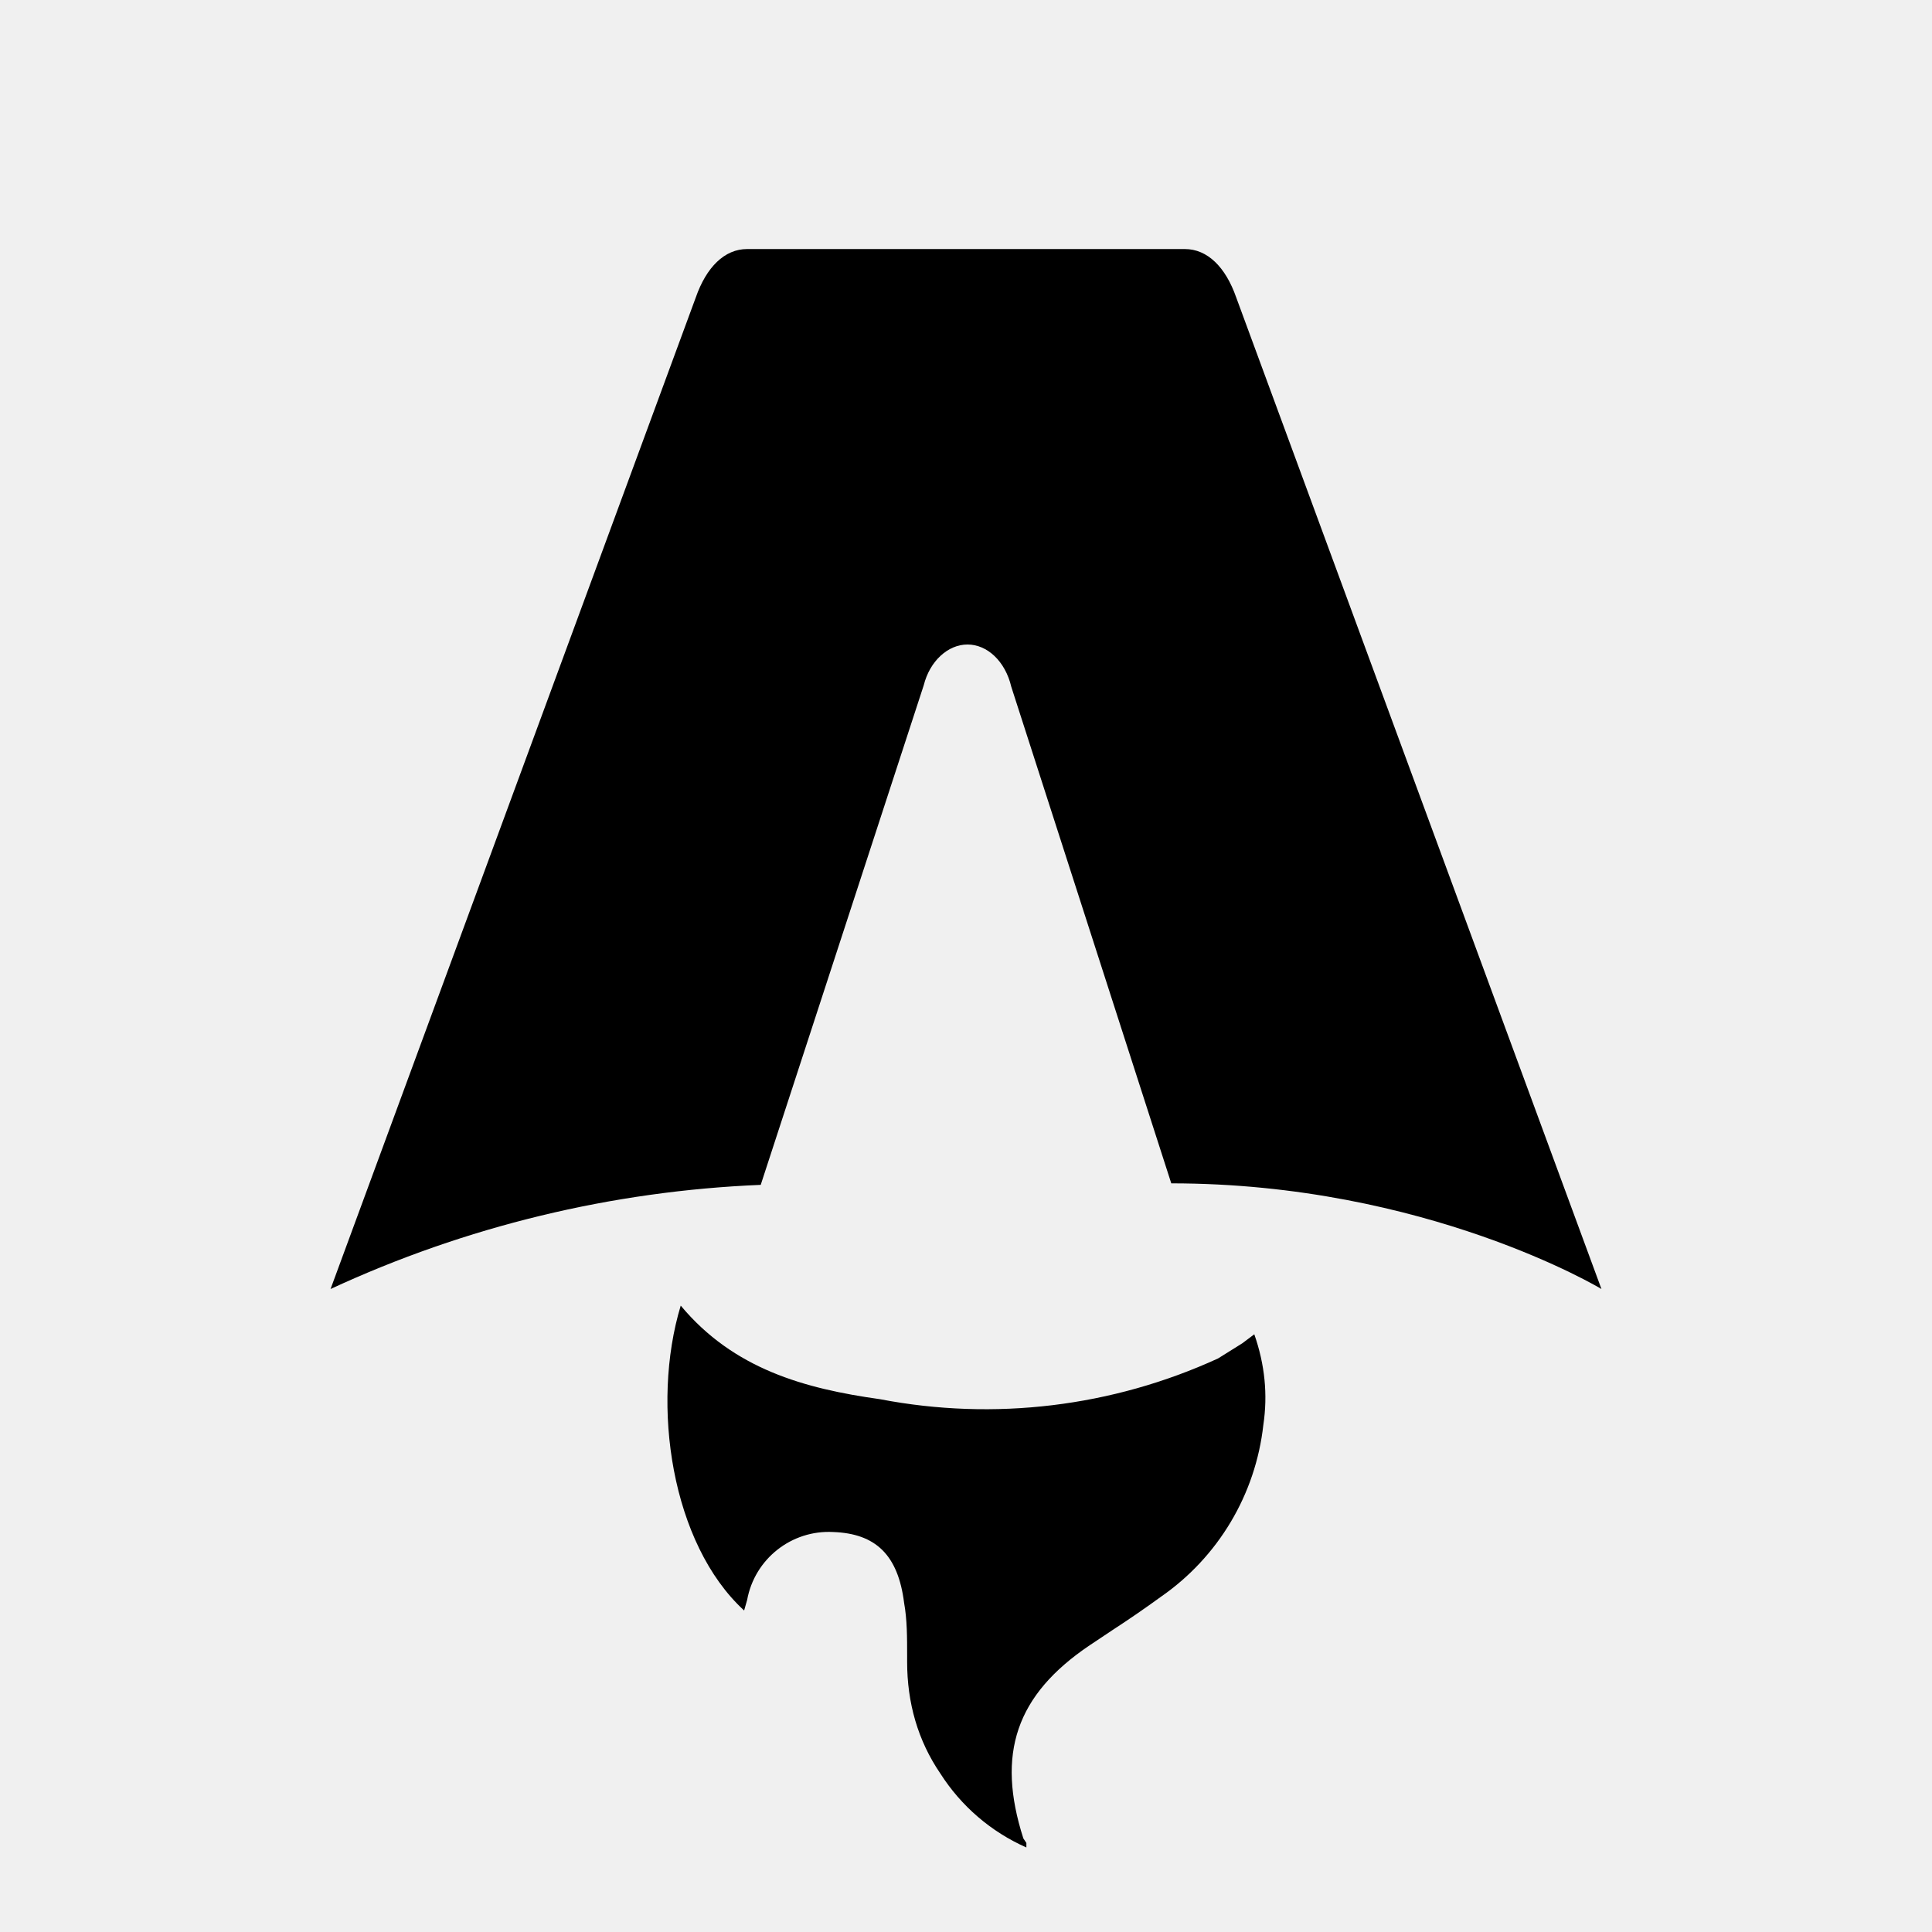
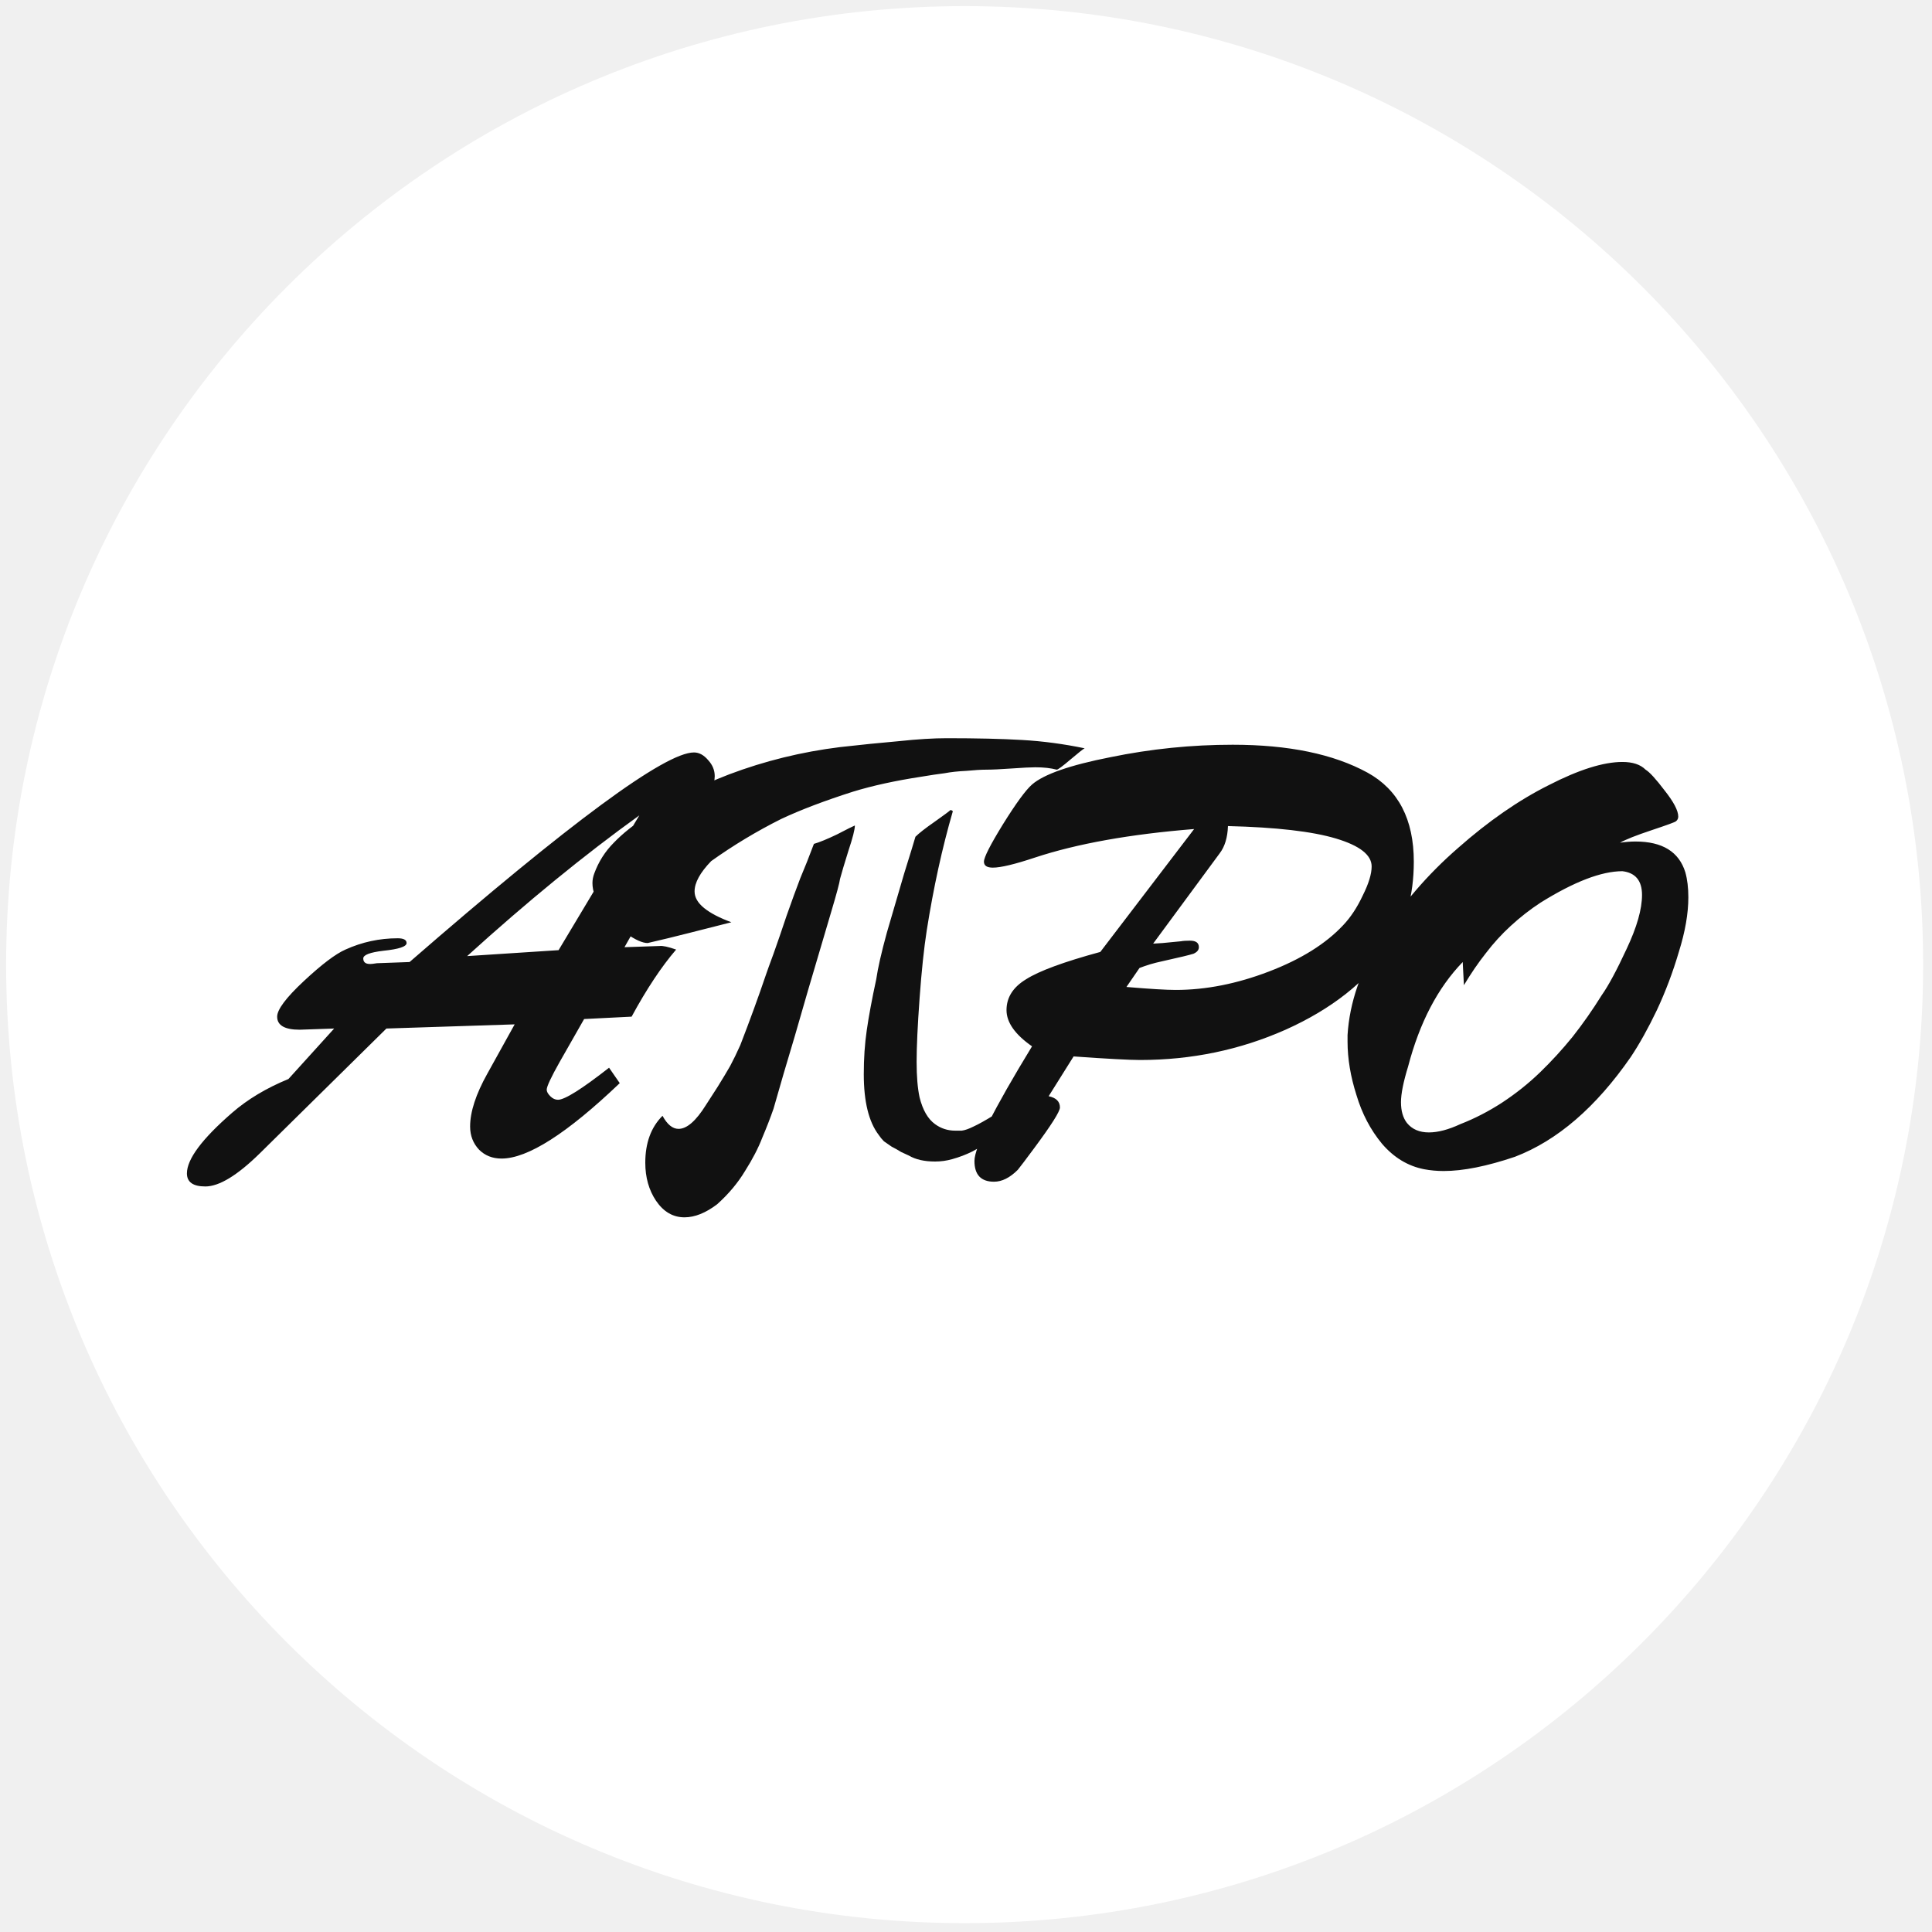
- <svg xmlns="http://www.w3.org/2000/svg" fill="none" viewBox="0 0 128 128">
-   <path d="M50.4 78.5a75.1 75.1 0 0 0-28.5 6.9l24.2-65.7c.7-2 1.9-3.2 3.4-3.2h29c1.5 0 2.7 1.2 3.4 3.2l24.2 65.7s-11.6-7-28.5-7L67 45.5c-.4-1.7-1.6-2.8-2.9-2.8-1.3 0-2.5 1.1-2.9 2.7L50.4 78.5Zm-1.1 28.2Zm-4.2-20.2c-2 6.6-.6 15.8 4.2 20.2a17.5 17.5 0 0 1 .2-.7 5.5 5.5 0 0 1 5.7-4.5c2.8.1 4.3 1.5 4.7 4.7.2 1.1.2 2.3.2 3.5v.4c0 2.7.7 5.2 2.2 7.4a13 13 0 0 0 5.7 4.9v-.3l-.2-.3c-1.8-5.6-.5-9.5 4.4-12.8l1.5-1a73 73 0 0 0 3.2-2.2 16 16 0 0 0 6.8-11.4c.3-2 .1-4-.6-6l-.8.6-1.6 1a37 37 0 0 1-22.4 2.7c-5-.7-9.7-2-13.2-6.2Z" />
-   <style>
-         path { fill: #000; }
-         @media (prefers-color-scheme: dark) {
-             path { fill: #FFF; }
-         }
-     </style>
+ <svg xmlns="http://www.w3.org/2000/svg" width="129" height="129" viewBox="0 0 129 129" fill="none">
+   <rect x="0.409" y="0.409" width="128" height="128" rx="64" fill="white" />
+   <path d="M25.801 68.675L17.357 77C15.85 78.48 14.635 79.22 13.71 79.22C12.89 79.22 12.481 78.929 12.481 78.348C12.481 77.396 13.485 76.049 15.494 74.304C16.524 73.406 17.78 72.653 19.26 72.045L22.312 68.675L20.013 68.754C19.009 68.754 18.506 68.464 18.506 67.882C18.506 67.406 19.101 66.614 20.29 65.504C21.48 64.394 22.405 63.693 23.065 63.403C24.175 62.9 25.338 62.649 26.554 62.649C26.95 62.649 27.148 62.755 27.148 62.967C27.148 63.204 26.633 63.376 25.602 63.482C24.704 63.588 24.255 63.759 24.255 63.997C24.255 64.288 24.466 64.407 24.889 64.354L25.166 64.314L27.347 64.235C38.077 54.906 44.406 50.241 46.336 50.241C46.679 50.241 46.996 50.413 47.287 50.757C47.578 51.074 47.723 51.431 47.723 51.827C47.723 52.355 47.393 53.201 46.732 54.364L41.697 63.244L44.036 63.165C44.248 63.138 44.618 63.218 45.146 63.403C44.169 64.539 43.177 66.032 42.173 67.882L39.002 68.041L37.376 70.895C36.795 71.926 36.504 72.547 36.504 72.758C36.504 72.89 36.584 73.036 36.742 73.194C36.901 73.353 37.072 73.432 37.257 73.432C37.707 73.432 38.843 72.719 40.667 71.291L41.38 72.322C37.865 75.679 35.236 77.357 33.491 77.357C32.883 77.357 32.381 77.159 31.985 76.762C31.588 76.339 31.39 75.824 31.39 75.216C31.39 74.238 31.773 73.062 32.54 71.688L34.364 68.397L25.801 68.675ZM37.297 63.442L42.688 54.443C39.015 57.086 35.183 60.218 31.192 63.839L37.297 63.442ZM70.558 51.391C70.162 51.285 69.686 51.232 69.131 51.232C68.814 51.232 68.286 51.259 67.546 51.312C66.806 51.364 66.237 51.391 65.841 51.391C65.524 51.391 65.088 51.417 64.533 51.47C63.978 51.496 63.489 51.549 63.066 51.629C62.643 51.681 62.115 51.761 61.48 51.867C59.763 52.131 58.256 52.461 56.961 52.858C55.058 53.465 53.459 54.073 52.164 54.681C50.526 55.5 48.967 56.439 47.486 57.496C46.746 58.262 46.377 58.936 46.377 59.518C46.377 59.914 46.588 60.284 47.011 60.628C47.434 60.971 48.041 61.288 48.834 61.579C47.883 61.817 46.945 62.055 46.02 62.293C45.095 62.53 44.17 62.755 43.245 62.967C42.901 62.967 42.425 62.755 41.818 62.332C41.21 61.909 40.681 61.381 40.232 60.746C39.783 60.112 39.558 59.518 39.558 58.963C39.558 58.751 39.598 58.54 39.677 58.328C39.968 57.535 40.404 56.848 40.985 56.267C41.566 55.659 42.346 55.038 43.324 54.404C44.778 53.426 46.562 52.527 48.676 51.708C51.054 50.809 53.525 50.202 56.089 49.884C57.49 49.726 58.798 49.594 60.014 49.488C61.256 49.356 62.326 49.29 63.225 49.29C65.207 49.29 66.885 49.329 68.259 49.409C69.633 49.488 71.021 49.673 72.422 49.964C72.316 50.017 71.999 50.268 71.47 50.717C70.942 51.166 70.638 51.391 70.558 51.391ZM57.08 55.117C57.08 55.382 56.935 55.95 56.644 56.822C56.38 57.668 56.195 58.289 56.089 58.685C56.062 58.923 55.864 59.663 55.494 60.905C55.124 62.147 54.609 63.892 53.948 66.138C53.314 68.358 52.772 70.208 52.323 71.688C51.9 73.141 51.675 73.921 51.649 74.027C51.438 74.635 51.187 75.282 50.896 75.969C50.632 76.656 50.248 77.396 49.746 78.189C49.27 78.982 48.649 79.722 47.883 80.409C47.117 80.991 46.39 81.281 45.703 81.281C44.936 81.281 44.302 80.911 43.8 80.171C43.324 79.458 43.086 78.612 43.086 77.634C43.086 76.313 43.469 75.269 44.236 74.502C44.553 75.084 44.91 75.375 45.306 75.375C45.861 75.375 46.469 74.846 47.13 73.789C47.315 73.498 47.579 73.089 47.922 72.56C48.266 72.005 48.544 71.543 48.755 71.172C48.967 70.776 49.191 70.314 49.429 69.785C50.063 68.147 50.632 66.587 51.134 65.107C51.213 64.869 51.385 64.394 51.649 63.68C51.913 62.94 52.204 62.094 52.521 61.143C52.865 60.165 53.169 59.333 53.433 58.645C53.724 57.958 54.028 57.192 54.345 56.346C54.715 56.24 55.23 56.029 55.891 55.712C56.551 55.368 56.948 55.17 57.08 55.117ZM67.228 73.908C67.096 74.965 67.017 75.52 66.991 75.573C66.832 75.652 66.555 75.837 66.158 76.128C65.788 76.392 65.379 76.643 64.929 76.881C64.506 77.093 64.057 77.264 63.581 77.396C63.211 77.502 62.828 77.555 62.432 77.555C61.718 77.555 61.137 77.423 60.688 77.159C60.582 77.106 60.41 77.026 60.172 76.921C59.961 76.789 59.749 76.67 59.538 76.564C59.353 76.432 59.181 76.313 59.023 76.207C58.89 76.075 58.771 75.93 58.666 75.771C58.005 74.899 57.675 73.551 57.675 71.728C57.675 70.67 57.741 69.692 57.873 68.794C58.005 67.869 58.216 66.733 58.507 65.385C58.613 64.645 58.851 63.601 59.221 62.253C59.617 60.905 60 59.597 60.37 58.328C60.767 57.06 61.018 56.24 61.124 55.87C61.361 55.633 61.784 55.302 62.392 54.879C63.026 54.43 63.383 54.166 63.462 54.087C63.515 54.087 63.568 54.113 63.621 54.166C62.907 56.624 62.326 59.28 61.877 62.134C61.692 63.323 61.533 64.83 61.401 66.653C61.269 68.477 61.203 69.891 61.203 70.895C61.203 71.873 61.269 72.666 61.401 73.274C61.612 74.119 61.956 74.714 62.432 75.058C62.828 75.348 63.278 75.494 63.78 75.494C63.965 75.494 64.11 75.494 64.216 75.494C64.427 75.467 64.691 75.375 65.008 75.216C65.352 75.058 65.801 74.806 66.356 74.463C66.911 74.093 67.202 73.908 67.228 73.908ZM73.468 63.561L79.732 55.355C75.45 55.699 71.909 56.333 69.108 57.258C67.76 57.707 66.822 57.932 66.293 57.932C65.897 57.932 65.698 57.8 65.698 57.535C65.698 57.245 66.121 56.412 66.967 55.038C67.839 53.637 68.487 52.752 68.909 52.382C69.702 51.695 71.447 51.087 74.142 50.558C76.838 50.003 79.56 49.726 82.309 49.726C86.035 49.726 89.035 50.347 91.308 51.589C93.369 52.725 94.4 54.708 94.4 57.535C94.4 59.808 93.858 61.724 92.774 63.284C91.215 65.556 88.903 67.38 85.837 68.754C82.797 70.102 79.56 70.776 76.124 70.776C75.411 70.776 73.931 70.697 71.684 70.538L70.019 73.194C70.522 73.3 70.772 73.551 70.772 73.948C70.772 74.212 70.204 75.11 69.068 76.643C68.46 77.463 68.09 77.951 67.958 78.11C67.429 78.639 66.901 78.903 66.372 78.903C65.5 78.903 65.064 78.44 65.064 77.515C65.064 76.617 66.346 74.066 68.909 69.864C67.773 69.072 67.205 68.265 67.205 67.446C67.205 66.6 67.641 65.913 68.513 65.385C69.385 64.83 71.037 64.222 73.468 63.561ZM76.085 64.632L75.213 65.9C76.772 66.032 77.869 66.098 78.503 66.098C80.511 66.098 82.586 65.689 84.727 64.869C86.868 64.05 88.519 63.019 89.682 61.777C90.184 61.249 90.62 60.588 90.99 59.795C91.387 59.002 91.585 58.355 91.585 57.853C91.585 57.086 90.792 56.465 89.206 55.989C87.621 55.514 85.216 55.236 81.991 55.157C81.965 55.923 81.78 56.531 81.436 56.98L76.996 63.006L77.631 62.967L78.86 62.848C78.992 62.821 79.19 62.808 79.454 62.808C79.851 62.808 80.049 62.953 80.049 63.244C80.049 63.429 79.93 63.574 79.692 63.68C79.454 63.759 78.741 63.931 77.551 64.195C77.049 64.301 76.56 64.447 76.085 64.632ZM108.172 56.267C108.542 56.214 108.885 56.188 109.202 56.188C111 56.188 112.11 56.875 112.532 58.249C112.665 58.725 112.731 59.28 112.731 59.914C112.731 60.998 112.519 62.213 112.096 63.561C111.7 64.909 111.211 66.204 110.63 67.446C110.048 68.662 109.467 69.706 108.885 70.578C106.56 73.934 103.983 76.154 101.155 77.238C99.278 77.872 97.693 78.189 96.398 78.189C95.948 78.189 95.513 78.15 95.09 78.07C94.006 77.859 93.068 77.291 92.275 76.366C91.509 75.441 90.94 74.357 90.57 73.115C90.174 71.873 89.976 70.684 89.976 69.547C89.976 69.468 89.976 69.402 89.976 69.349C89.976 69.27 89.976 69.19 89.976 69.111C90.108 66.944 90.861 64.764 92.235 62.57C93.61 60.377 95.314 58.394 97.349 56.624C99.384 54.827 101.406 53.426 103.415 52.422C105.423 51.391 107.062 50.876 108.33 50.876C109.017 50.876 109.533 51.047 109.876 51.391C110.141 51.549 110.563 52.012 111.145 52.778C111.753 53.545 112.057 54.126 112.057 54.523C112.057 54.655 112.004 54.76 111.898 54.84C111.845 54.893 111.303 55.091 110.273 55.434C109.242 55.778 108.542 56.055 108.172 56.267ZM97.746 65.781L97.666 64.235C96.001 65.953 94.786 68.279 94.019 71.212C93.702 72.243 93.544 73.036 93.544 73.591C93.544 74.172 93.676 74.635 93.94 74.978C94.284 75.401 94.772 75.612 95.407 75.612C96.015 75.612 96.715 75.427 97.508 75.058C98.459 74.688 99.384 74.212 100.283 73.63C101.208 73.022 102.054 72.349 102.82 71.609C103.586 70.869 104.313 70.076 105 69.23C105.687 68.358 106.335 67.433 106.943 66.455C107.392 65.821 107.947 64.79 108.608 63.363C109.295 61.909 109.638 60.707 109.638 59.755C109.638 58.804 109.202 58.275 108.33 58.17C106.93 58.17 105.106 58.87 102.86 60.271C102.172 60.72 101.512 61.235 100.877 61.817C100.27 62.372 99.715 62.98 99.213 63.64C98.71 64.275 98.221 64.988 97.746 65.781Z" fill="#111111" />
</svg>
